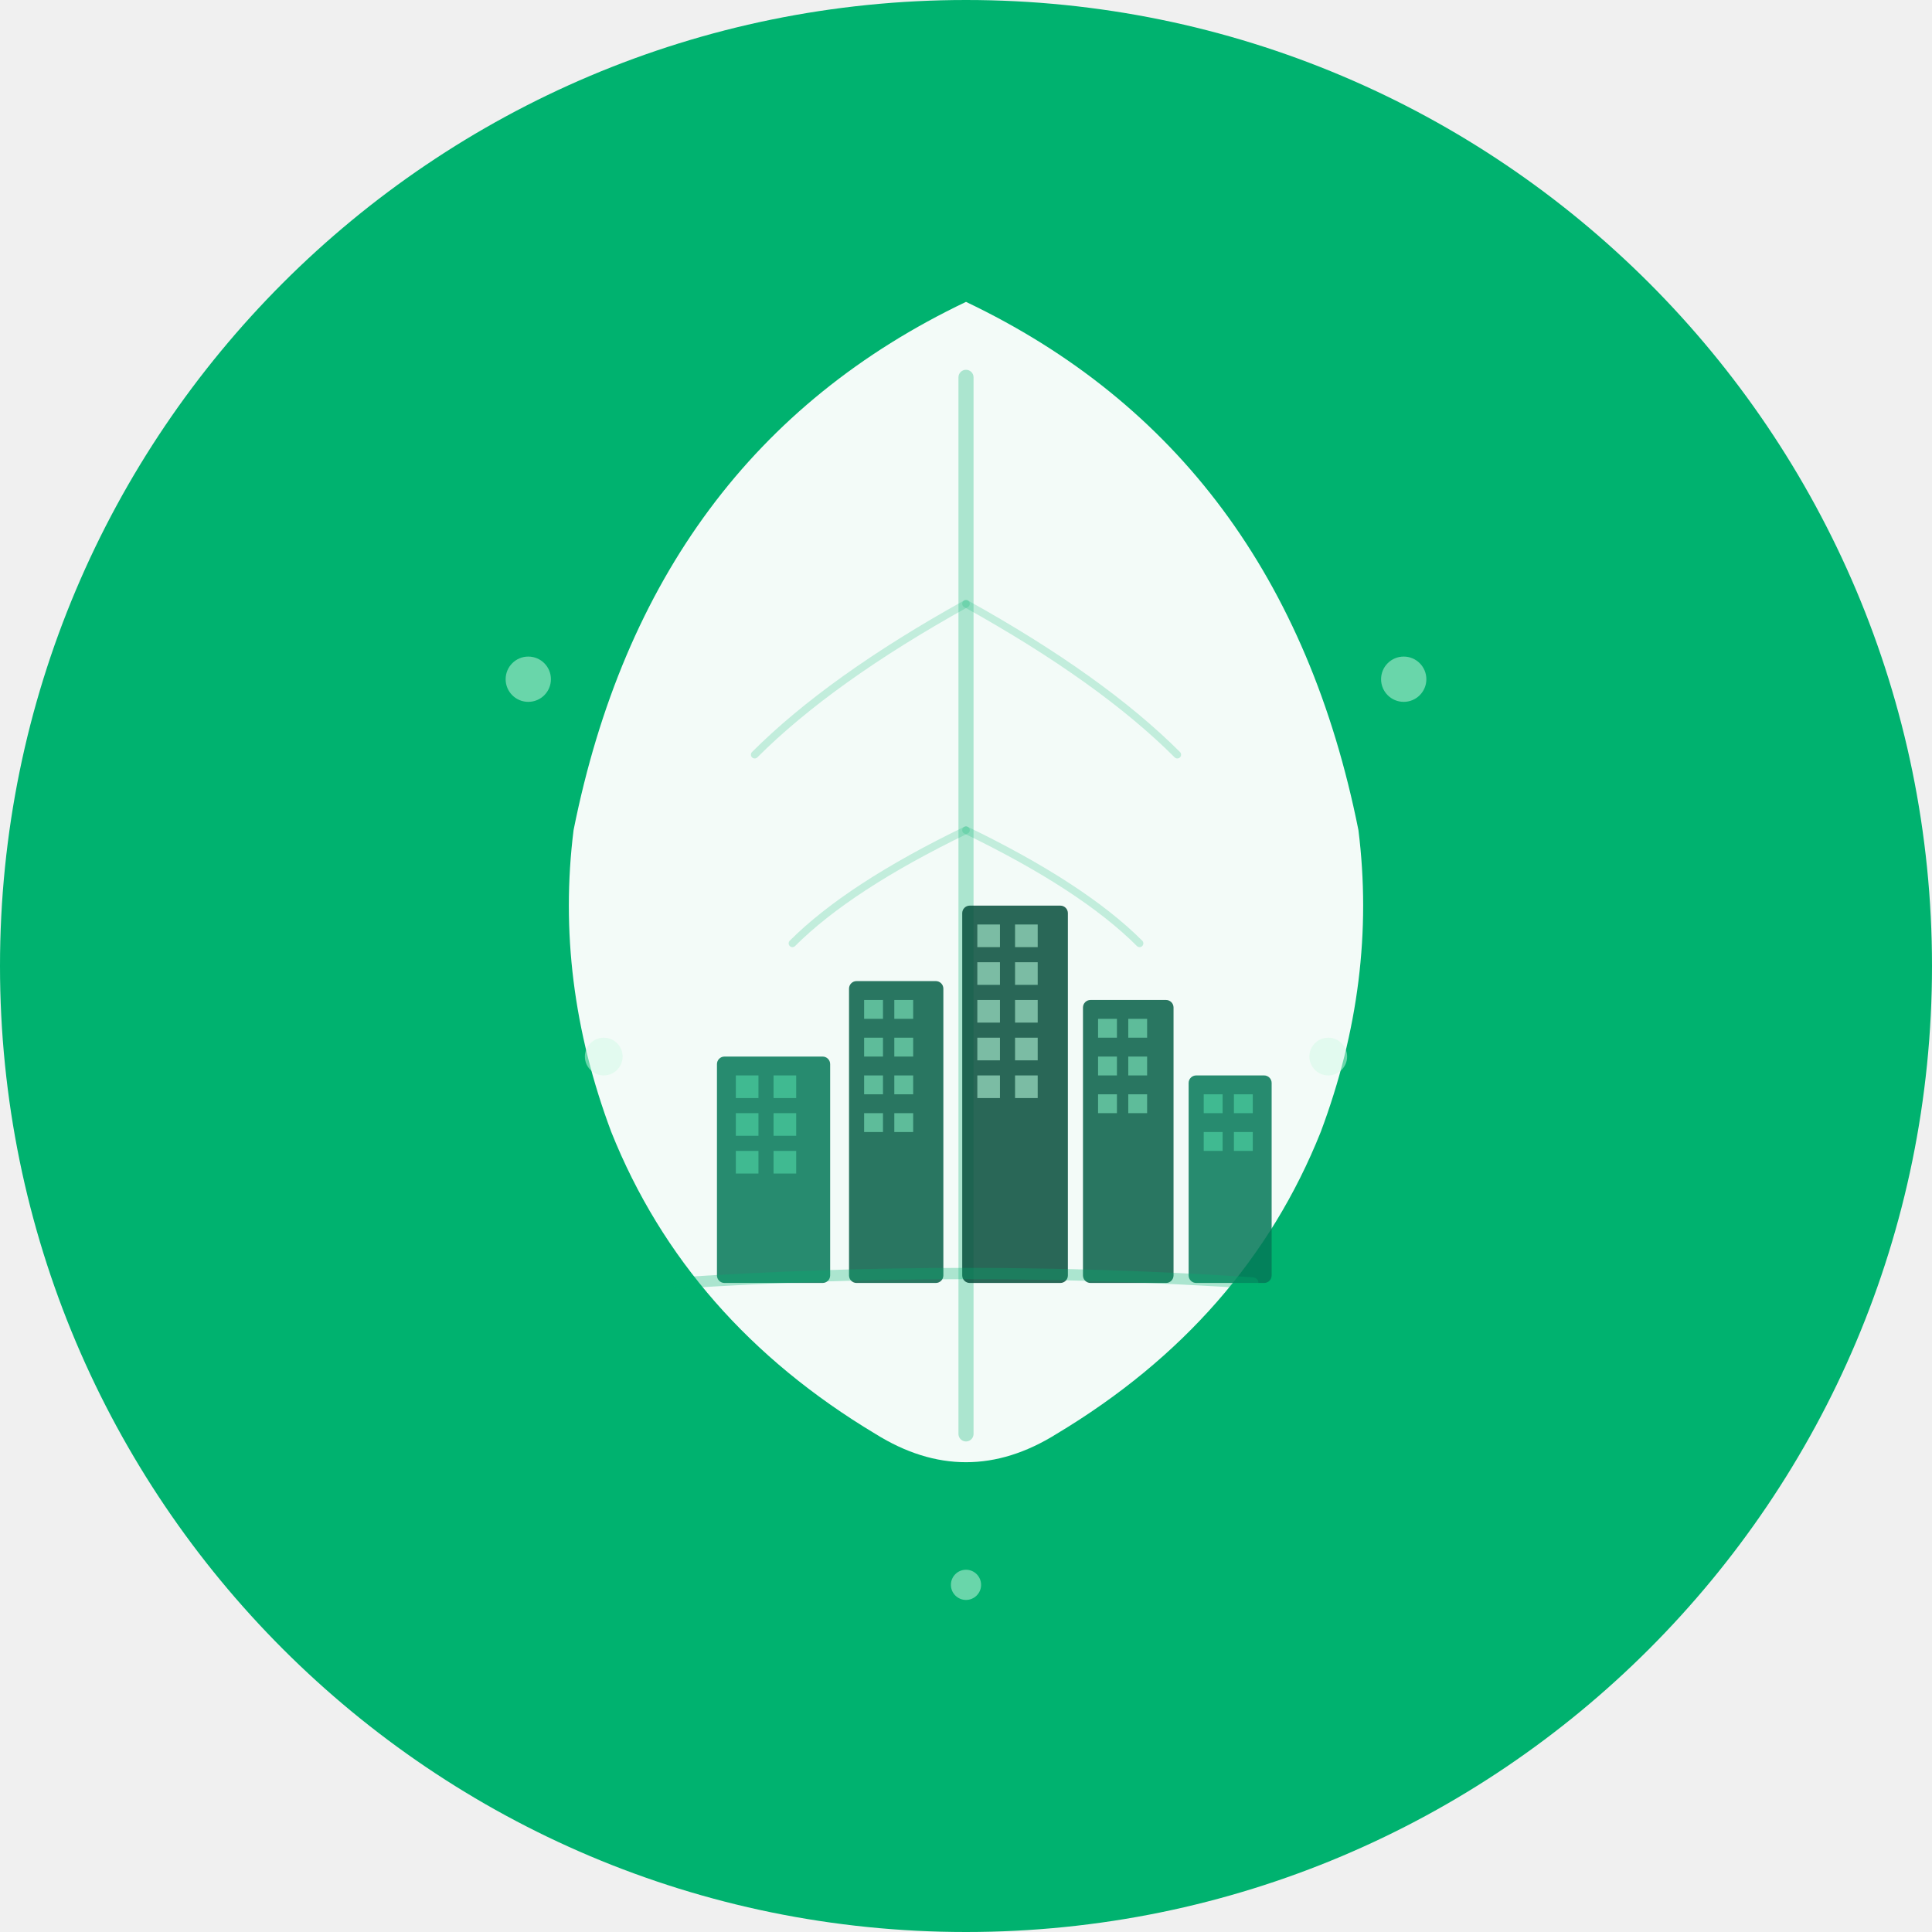
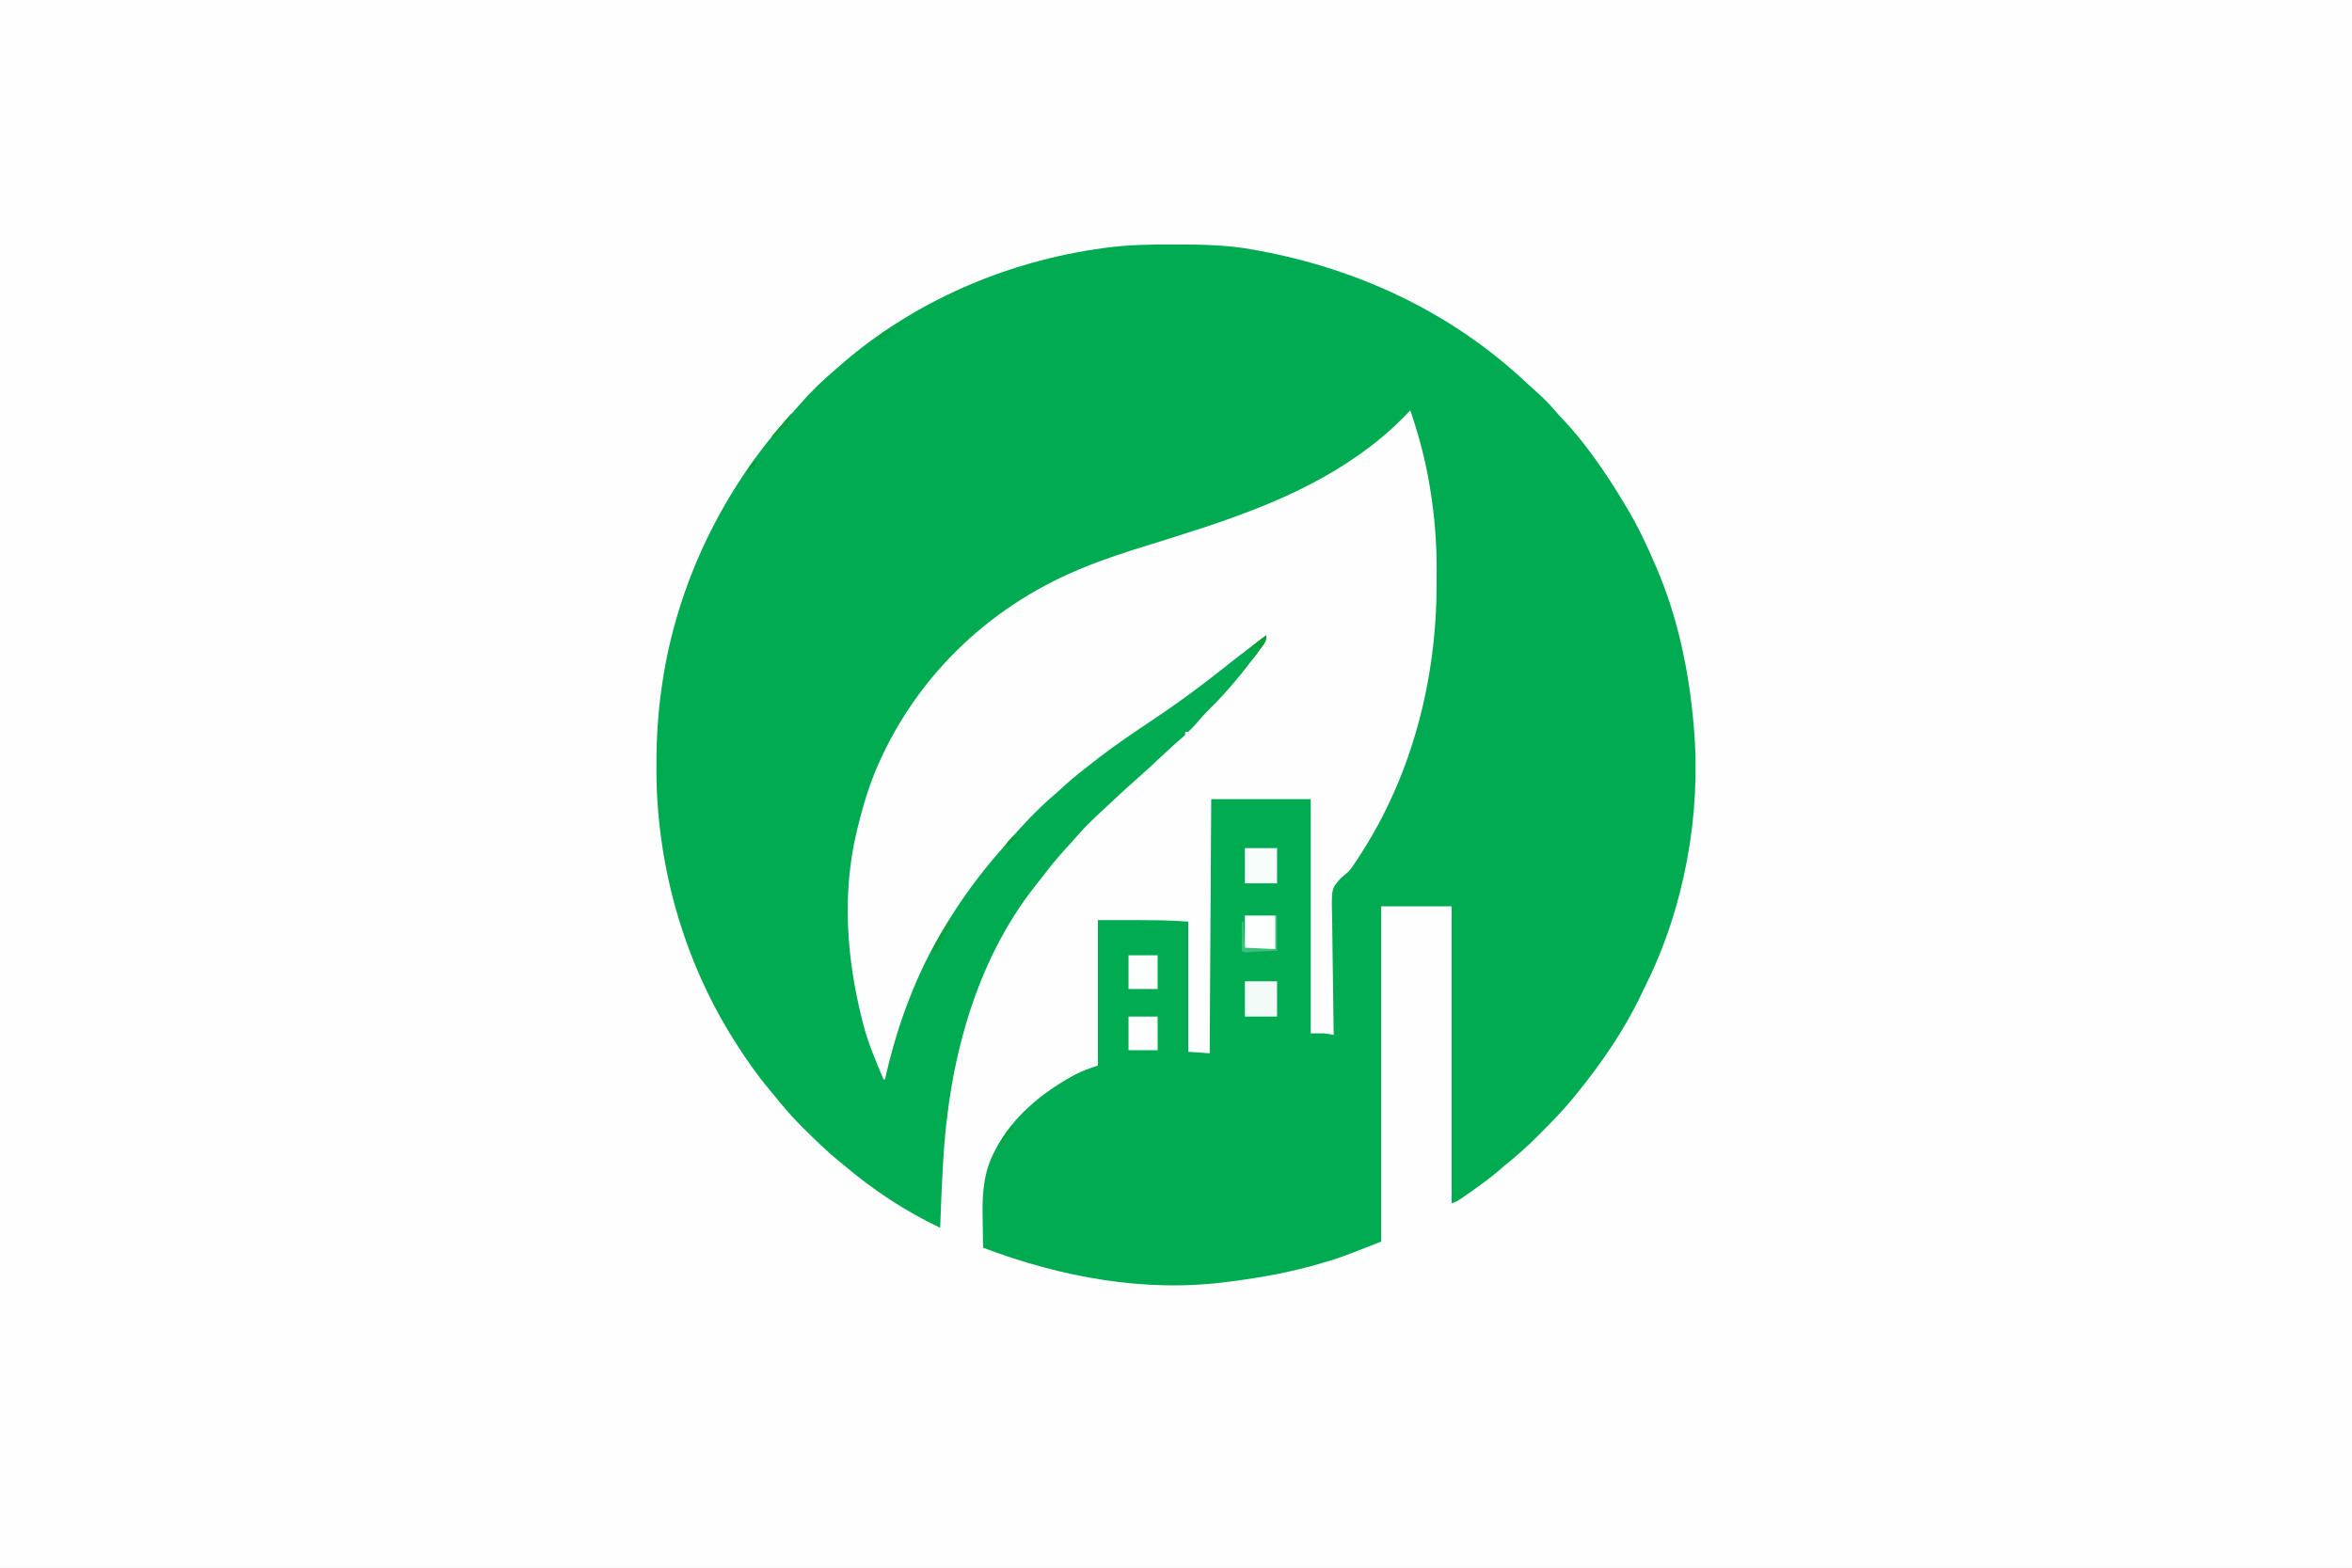
- <svg xmlns="http://www.w3.org/2000/svg" width="512" height="512" viewBox="0 0 512 512" fill="none">
-   <circle cx="256" cy="256" r="256" fill="#00B26F" />
-   <path d="M 256 80 Q 340 120 360 220 Q 365 260 350 300 Q 330 350 280 380 Q 256 395 232 380 Q 182 350 162 300 Q 147 260 152 220 Q 172 120 256 80 Z" fill="#ffffff" opacity="0.95" />
-   <path d="M 256 100 Q 256 150 256 380" stroke="#00B26F" stroke-width="4" opacity="0.3" stroke-linecap="round" />
-   <path d="M 256 160 Q 220 180 200 200" stroke="#00B26F" stroke-width="2" opacity="0.2" stroke-linecap="round" />
-   <path d="M 256 160 Q 292 180 312 200" stroke="#00B26F" stroke-width="2" opacity="0.2" stroke-linecap="round" />
-   <path d="M 256 220 Q 225 235 210 250" stroke="#00B26F" stroke-width="2" opacity="0.2" stroke-linecap="round" />
-   <path d="M 256 220 Q 287 235 302 250" stroke="#00B26F" stroke-width="2" opacity="0.2" stroke-linecap="round" />
-   <g opacity="0.85">
-     <rect x="190" y="280" width="30" height="60" fill="#047857" rx="2" />
-     <rect x="195" y="285" width="6" height="6" fill="#34d399" opacity="0.6" />
-     <rect x="205" y="285" width="6" height="6" fill="#34d399" opacity="0.6" />
-     <rect x="195" y="295" width="6" height="6" fill="#34d399" opacity="0.6" />
-     <rect x="205" y="295" width="6" height="6" fill="#34d399" opacity="0.6" />
-     <rect x="195" y="305" width="6" height="6" fill="#34d399" opacity="0.6" />
-     <rect x="205" y="305" width="6" height="6" fill="#34d399" opacity="0.6" />
-     <rect x="225" y="260" width="25" height="80" fill="#065f46" rx="2" />
-     <rect x="229" y="265" width="5" height="5" fill="#6ee7b7" opacity="0.6" />
-     <rect x="237" y="265" width="5" height="5" fill="#6ee7b7" opacity="0.6" />
-     <rect x="229" y="275" width="5" height="5" fill="#6ee7b7" opacity="0.6" />
-     <rect x="237" y="275" width="5" height="5" fill="#6ee7b7" opacity="0.6" />
-     <rect x="229" y="285" width="5" height="5" fill="#6ee7b7" opacity="0.6" />
-     <rect x="237" y="285" width="5" height="5" fill="#6ee7b7" opacity="0.6" />
-     <rect x="229" y="295" width="5" height="5" fill="#6ee7b7" opacity="0.6" />
-     <rect x="237" y="295" width="5" height="5" fill="#6ee7b7" opacity="0.6" />
-     <rect x="255" y="240" width="28" height="100" fill="#064e3b" rx="2" />
-     <rect x="259" y="245" width="6" height="6" fill="#a7f3d0" opacity="0.6" />
-     <rect x="269" y="245" width="6" height="6" fill="#a7f3d0" opacity="0.6" />
-     <rect x="259" y="255" width="6" height="6" fill="#a7f3d0" opacity="0.6" />
-     <rect x="269" y="255" width="6" height="6" fill="#a7f3d0" opacity="0.6" />
-     <rect x="259" y="265" width="6" height="6" fill="#a7f3d0" opacity="0.6" />
-     <rect x="269" y="265" width="6" height="6" fill="#a7f3d0" opacity="0.6" />
-     <rect x="259" y="275" width="6" height="6" fill="#a7f3d0" opacity="0.6" />
-     <rect x="269" y="275" width="6" height="6" fill="#a7f3d0" opacity="0.6" />
-     <rect x="259" y="285" width="6" height="6" fill="#a7f3d0" opacity="0.6" />
-     <rect x="269" y="285" width="6" height="6" fill="#a7f3d0" opacity="0.6" />
-     <rect x="287" y="265" width="24" height="75" fill="#065f46" rx="2" />
-     <rect x="291" y="270" width="5" height="5" fill="#6ee7b7" opacity="0.6" />
-     <rect x="299" y="270" width="5" height="5" fill="#6ee7b7" opacity="0.6" />
-     <rect x="291" y="280" width="5" height="5" fill="#6ee7b7" opacity="0.6" />
-     <rect x="299" y="280" width="5" height="5" fill="#6ee7b7" opacity="0.6" />
-     <rect x="291" y="290" width="5" height="5" fill="#6ee7b7" opacity="0.6" />
-     <rect x="299" y="290" width="5" height="5" fill="#6ee7b7" opacity="0.6" />
-     <rect x="315" y="285" width="22" height="55" fill="#047857" rx="2" />
-     <rect x="319" y="290" width="5" height="5" fill="#34d399" opacity="0.6" />
-     <rect x="327" y="290" width="5" height="5" fill="#34d399" opacity="0.6" />
-     <rect x="319" y="300" width="5" height="5" fill="#34d399" opacity="0.6" />
-     <rect x="327" y="300" width="5" height="5" fill="#34d399" opacity="0.6" />
-   </g>
-   <path d="M 180 340 Q 256 335 332 340" stroke="#00B26F" stroke-width="3" opacity="0.3" stroke-linecap="round" />
-   <g opacity="0.5">
-     <circle cx="140" cy="180" r="6" fill="#d1fae5" />
-     <circle cx="372" cy="180" r="6" fill="#d1fae5" />
-     <circle cx="160" cy="280" r="5" fill="#d1fae5" />
-     <circle cx="352" cy="280" r="5" fill="#d1fae5" />
-     <circle cx="256" cy="420" r="4" fill="#d1fae5" />
-   </g>
+ <svg xmlns="http://www.w3.org/2000/svg" version="1.1" width="1536" height="1024">
+   <path d="M0 0 C506.88 0 1013.76 0 1536 0 C1536 337.92 1536 675.84 1536 1024 C1029.12 1024 522.24 1024 0 1024 C0 686.08 0 348.16 0 0 Z " fill="#FEFEFE" transform="translate(0,0)" />
+   <path d="M0 0 C1.727 0.003 1.727 0.003 3.489 0.007 C19.986 0.056 36.169 0.319 52.438 3.312 C53.575 3.516 54.712 3.72 55.884 3.931 C122.038 16.073 182.87 44.608 231.929 90.906 C233.416 92.292 234.923 93.652 236.441 95.004 C241.097 99.153 245.498 103.293 249.508 108.07 C251.506 110.393 253.587 112.614 255.69 114.842 C262.101 121.656 267.922 128.754 273.438 136.312 C273.907 136.952 274.376 137.591 274.859 138.25 C282.653 148.922 289.733 159.928 296.438 171.312 C296.83 171.97 297.223 172.628 297.628 173.306 C304.514 184.873 310.12 196.956 315.438 209.312 C315.76 210.057 316.082 210.801 316.414 211.567 C330.158 243.765 337.441 278.565 340.438 313.312 C340.532 314.38 340.627 315.448 340.725 316.548 C345.394 372.242 334.439 432.871 309.544 483.075 C308.373 485.442 307.244 487.827 306.117 490.215 C295.021 513.403 280.573 534.384 264.438 554.312 C264.019 554.837 263.601 555.361 263.169 555.901 C256.131 564.672 248.298 572.661 240.375 580.625 C239.615 581.393 239.615 581.393 238.839 582.177 C232.042 589.029 224.996 595.292 217.438 601.312 C215.622 602.872 213.809 604.434 212 606 C206.502 610.598 200.74 614.758 194.875 618.875 C193.553 619.805 193.553 619.805 192.203 620.755 C185.823 625.184 185.823 625.184 182.438 626.312 C182.438 562.293 182.438 498.272 182.438 432.312 C167.257 432.312 152.077 432.312 136.438 432.312 C136.438 504.582 136.438 576.852 136.438 651.312 C109.655 661.793 109.655 661.793 100.312 664.562 C98.687 665.05 98.687 665.05 97.029 665.548 C77.669 671.272 58.459 674.736 38.438 677.312 C37.681 677.415 36.925 677.517 36.146 677.623 C-17.946 684.812 -73.042 674.454 -123.562 655.312 C-123.663 650.051 -123.735 644.791 -123.782 639.529 C-123.802 637.746 -123.829 635.964 -123.864 634.182 C-124.147 619.42 -123.045 605.406 -115.938 592.125 C-115.599 591.473 -115.261 590.82 -114.912 590.148 C-104.04 569.937 -85.86 554.757 -66.062 543.688 C-65.346 543.286 -64.629 542.885 -63.891 542.471 C-58.799 539.731 -54.191 538.189 -48.562 536.312 C-48.562 504.962 -48.562 473.613 -48.562 441.312 C-4.562 441.312 -4.562 441.312 10.438 442.312 C10.438 470.363 10.438 498.413 10.438 527.312 C15.057 527.643 19.677 527.972 24.438 528.312 C24.767 473.533 25.098 418.752 25.438 362.312 C46.888 362.312 68.338 362.312 90.438 362.312 C90.438 412.803 90.438 463.293 90.438 515.312 C93.407 515.312 96.377 515.312 99.438 515.312 C101.445 515.594 103.451 515.905 105.438 516.312 C105.415 515.134 105.393 513.956 105.37 512.742 C105.167 501.606 105.017 490.47 104.919 479.332 C104.867 473.606 104.797 467.883 104.683 462.158 C104.574 456.627 104.515 451.098 104.489 445.566 C104.47 443.462 104.434 441.358 104.38 439.254 C103.922 420.721 103.922 420.721 110.293 413.711 C111.992 412.226 113.705 410.758 115.438 409.312 C117.644 406.528 119.578 403.611 121.5 400.625 C122.003 399.855 122.505 399.085 123.023 398.292 C156.716 346.114 172.628 283.845 172.623 222.053 C172.625 218.913 172.643 215.774 172.662 212.635 C172.714 194.426 171.28 176.583 168.25 158.625 C168.04 157.371 167.83 156.117 167.614 154.825 C164.838 138.992 160.637 123.516 155.438 108.312 C154.552 109.244 153.666 110.176 152.754 111.137 C143.656 120.559 134.106 128.724 123.438 136.312 C122.803 136.765 122.169 137.217 121.516 137.683 C80.63 166.532 32.553 181.417 -14.702 196.094 C-29.514 200.695 -44.233 205.333 -58.562 211.312 C-59.376 211.649 -60.19 211.986 -61.028 212.333 C-121.363 237.595 -169.3 284.39 -194.298 345.002 C-199.002 356.858 -202.613 368.911 -205.562 381.312 C-205.762 382.138 -205.962 382.963 -206.167 383.813 C-215.721 424.173 -212.684 466.431 -202.562 506.312 C-202.359 507.128 -202.155 507.943 -201.946 508.782 C-198.726 521.424 -193.675 533.335 -188.562 545.312 C-188.232 545.312 -187.903 545.312 -187.562 545.312 C-187.329 544.252 -187.096 543.191 -186.855 542.098 C-179.242 509.003 -167.117 476.431 -149.562 447.312 C-149.109 446.556 -148.656 445.799 -148.189 445.02 C-137.746 427.711 -125.893 411.504 -112.562 396.312 C-111.953 395.604 -111.343 394.895 -110.715 394.164 C-100.065 381.827 -88.963 369.576 -76.531 359.004 C-74.285 357.074 -72.117 355.068 -69.938 353.062 C-64.309 347.992 -58.403 343.332 -52.397 338.723 C-50.657 337.385 -48.928 336.035 -47.199 334.684 C-36.155 326.148 -24.532 318.457 -12.964 310.659 C-12.303 310.213 -11.642 309.768 -10.961 309.309 C-10.309 308.869 -9.656 308.429 -8.984 307.976 C4.915 298.6 18.286 288.711 31.438 278.312 C33.812 276.437 36.186 274.561 38.562 272.688 C39.109 272.256 39.656 271.824 40.22 271.379 C47.196 265.897 54.32 260.609 61.438 255.312 C61.438 259.441 59.298 261.68 56.938 264.875 C56.25 265.819 56.25 265.819 55.548 266.781 C45.825 280.039 35.228 292.85 23.434 304.32 C20.792 306.956 18.373 309.757 15.938 312.582 C14.189 314.599 12.435 316.537 10.438 318.312 C9.777 318.312 9.117 318.312 8.438 318.312 C8.438 318.973 8.438 319.632 8.438 320.312 C6.986 321.758 6.986 321.758 4.969 323.438 C0.481 327.253 -3.795 331.254 -8.062 335.312 C-12.871 339.885 -17.723 344.374 -22.736 348.722 C-30.113 355.145 -37.215 361.901 -44.375 368.562 C-45.29 369.411 -45.29 369.411 -46.223 370.278 C-51.64 375.33 -57.07 380.415 -61.875 386.062 C-64.62 389.254 -67.448 392.352 -70.312 395.438 C-75.607 401.245 -80.438 407.354 -85.223 413.583 C-86.484 415.211 -87.771 416.819 -89.059 418.426 C-129.307 469.106 -146.108 535.462 -149.625 599.125 C-149.708 600.555 -149.791 601.984 -149.875 603.414 C-150.617 616.373 -151.144 629.339 -151.562 642.312 C-174.419 631.445 -195.264 617.692 -214.562 601.312 C-215.554 600.506 -216.545 599.699 -217.566 598.867 C-225.409 592.414 -232.679 585.409 -239.875 578.25 C-240.794 577.34 -241.713 576.431 -242.659 575.493 C-248.721 569.405 -254.208 563.025 -259.562 556.312 C-260.659 554.995 -261.758 553.681 -262.863 552.371 C-270.85 542.811 -277.894 532.83 -284.562 522.312 C-284.954 521.701 -285.345 521.09 -285.748 520.461 C-319.474 467.427 -337.127 404.119 -336.875 341.375 C-336.874 340.446 -336.872 339.517 -336.87 338.56 C-336.824 322.303 -335.898 306.418 -333.562 290.312 C-333.423 289.32 -333.284 288.328 -333.141 287.306 C-323.693 221.851 -293.213 159.106 -248.527 110.461 C-246.723 108.487 -244.983 106.474 -243.25 104.438 C-235.995 96.12 -227.992 88.426 -219.562 81.312 C-218.656 80.517 -217.75 79.722 -216.816 78.902 C-168.674 36.906 -107.656 10.748 -44.562 2.312 C-43.524 2.173 -43.524 2.173 -42.464 2.03 C-28.313 0.188 -14.256 -0.048 0 0 Z " fill="#00AB52" transform="translate(765.5625,159.6875)" />
+   <path d="M0 0 C6.93 0 13.86 0 21 0 C21 7.59 21 15.18 21 23 C14.07 23 7.14 23 0 23 C0 15.41 0 7.82 0 0 Z " fill="#F2FBF7" transform="translate(813,641)" />
+   <path d="M0 0 C6.93 0 13.86 0 21 0 C21 7.59 21 15.18 21 23 C14.07 23 7.14 23 0 23 C0 15.41 0 7.82 0 0 Z " fill="#F7FDFA" transform="translate(813,554)" />
+   <path d="M0 0 C6.6 0 13.2 0 20 0 C20 7.26 20 14.52 20 22 C13.4 22 6.8 22 0 22 C0 14.74 0 7.48 0 0 Z " fill="#FDFEFE" transform="translate(813,598)" />
+   <path d="M0 0 C6.27 0 12.54 0 19 0 C19 7.26 19 14.52 19 22 C12.73 22 6.46 22 0 22 C0 14.74 0 7.48 0 0 Z " fill="#FDFEFD" transform="translate(737,664)" />
+   <path d="M0 0 C6.27 0 12.54 0 19 0 C19 7.26 19 14.52 19 22 C12.73 22 6.46 22 0 22 C0 14.74 0 7.48 0 0 Z " fill="#FDFEFE" transform="translate(737,624)" />
+   <path d="M0 0 C0 4.276 -2.382 6.739 -4.812 10.062 C-5.49 11.019 -5.49 11.019 -6.182 11.994 C-8.356 15.006 -9.848 16.899 -13 19 C-12.691 18.402 -12.381 17.804 -12.062 17.188 C-10.898 14.91 -10.898 14.91 -10 12 C-11.32 11.67 -12.64 11.34 -14 11 C-12.231 9.54 -10.459 8.082 -8.688 6.625 C-7.701 5.813 -6.715 5.001 -5.699 4.164 C-3 2 -3 2 0 0 Z " fill="#05A746" transform="translate(827,415)" />
+   <path d="M0 0 C0.33 0 0.66 0 1 0 C1 7.59 1 15.18 1 23 C-4.414 23.278 -4.414 23.278 -9.938 23.562 C-11.077 23.624 -12.216 23.685 -13.39 23.748 C-14.281 23.791 -15.172 23.834 -16.09 23.879 C-17.465 23.95 -17.465 23.95 -18.867 24.022 C-21 24 -21 24 -22 23 C-22.087 21.584 -22.107 20.164 -22.098 18.746 C-22.094 17.892 -22.091 17.038 -22.088 16.158 C-22.08 15.26 -22.071 14.363 -22.062 13.438 C-22.058 12.536 -22.053 11.634 -22.049 10.705 C-22.037 8.47 -22.021 6.235 -22 4 C-21.67 4 -21.34 4 -21 4 C-20.67 9.61 -20.34 15.22 -20 21 C-13.4 21.33 -6.8 21.66 0 22 C0 14.74 0 7.48 0 0 Z " fill="#39C07A" transform="translate(833,598)" />
+   <path d="M0 0 C0 5.544 -3.447 8.566 -7.188 12.312 C-8.454 13.547 -9.723 14.777 -11 16 C-11.66 15.67 -12.32 15.34 -13 15 C-11.021 12.687 -9.042 10.375 -7.062 8.062 C-6.499 7.403 -5.935 6.744 -5.354 6.064 C-4.815 5.436 -4.277 4.808 -3.723 4.16 C-3.225 3.579 -2.728 2.998 -2.215 2.399 C-1.501 1.577 -0.77 0.77 0 0 Z " fill="#07A542" transform="translate(517,270)" />
+   <path d="M0 0 C0.33 0.99 0.66 1.98 1 3 C0.138 4.344 -0.738 5.68 -1.676 6.973 C-4.559 11.387 -6.7 16.263 -9 21 C-9.66 21 -10.32 21 -11 21 C-9.532 15.821 -7.185 11.656 -4.375 7.125 C-3.955 6.437 -3.535 5.748 -3.102 5.039 C-2.073 3.356 -1.037 1.678 0 0 Z " fill="#08A23D" transform="translate(620,601)" />
+   <path d="M0 0 C0 3.396 -0.522 4.066 -2.5 6.688 C-2.964 7.31 -3.428 7.933 -3.906 8.574 C-4.267 9.045 -4.628 9.515 -5 10 C-5.33 9.01 -5.66 8.02 -6 7 C-6.99 7 -7.98 7 -9 7 C-6.03 4.69 -3.06 2.38 0 0 Z " fill="#0CA039" transform="translate(827,415)" />
+   <path d="M0 0 C0.33 1.32 0.66 2.64 1 4 C0.34 4 -0.32 4 -1 4 C-1.33 4.99 -1.66 5.98 -2 7 C-2.66 7 -3.32 7 -4 7 C-4.289 7.804 -4.577 8.609 -4.875 9.438 C-6 12 -6 12 -8 13 C-6.41 7.911 -3.255 4.125 0 0 Z " fill="#08A33E" transform="translate(661,735)" />
+   <path d="M0 0 C0.99 0.33 1.98 0.66 3 1 C2.67 3.64 2.34 6.28 2 9 C1.34 8.67 0.68 8.34 0 8 C0 5.36 0 2.72 0 0 Z " fill="#09A84B" transform="translate(616,723)" />
+   <path d="M0 0 C0.33 0.66 0.66 1.32 1 2 C0.062 4.125 0.062 4.125 -1 6 C-1.66 6 -2.32 6 -3 6 C-3.66 7.32 -4.32 8.64 -5 10 C-5 6.604 -4.478 5.934 -2.5 3.312 C-2.036 2.69 -1.572 2.067 -1.094 1.426 C-0.733 0.955 -0.372 0.485 0 0 Z " fill="#04A13A" transform="translate(493,300)" />
+   <path d="M0 0 C0.66 0.33 1.32 0.66 2 1 C1.048 2.006 0.088 3.005 -0.875 4 C-1.409 4.557 -1.942 5.114 -2.492 5.688 C-4 7 -4 7 -6 7 C-6 6.01 -6 5.02 -6 4 C-3 1.812 -3 1.812 0 0 Z " fill="#07A442" transform="translate(580,215)" />
+   <path d="M0 0 C0.99 0.33 1.98 0.66 3 1 C-0.96 4.465 -0.96 4.465 -5 8 C-5 5 -5 5 -2.5 2.312 C-1.675 1.549 -0.85 0.786 0 0 Z " fill="#03A33C" transform="translate(662,546)" />
</svg>
